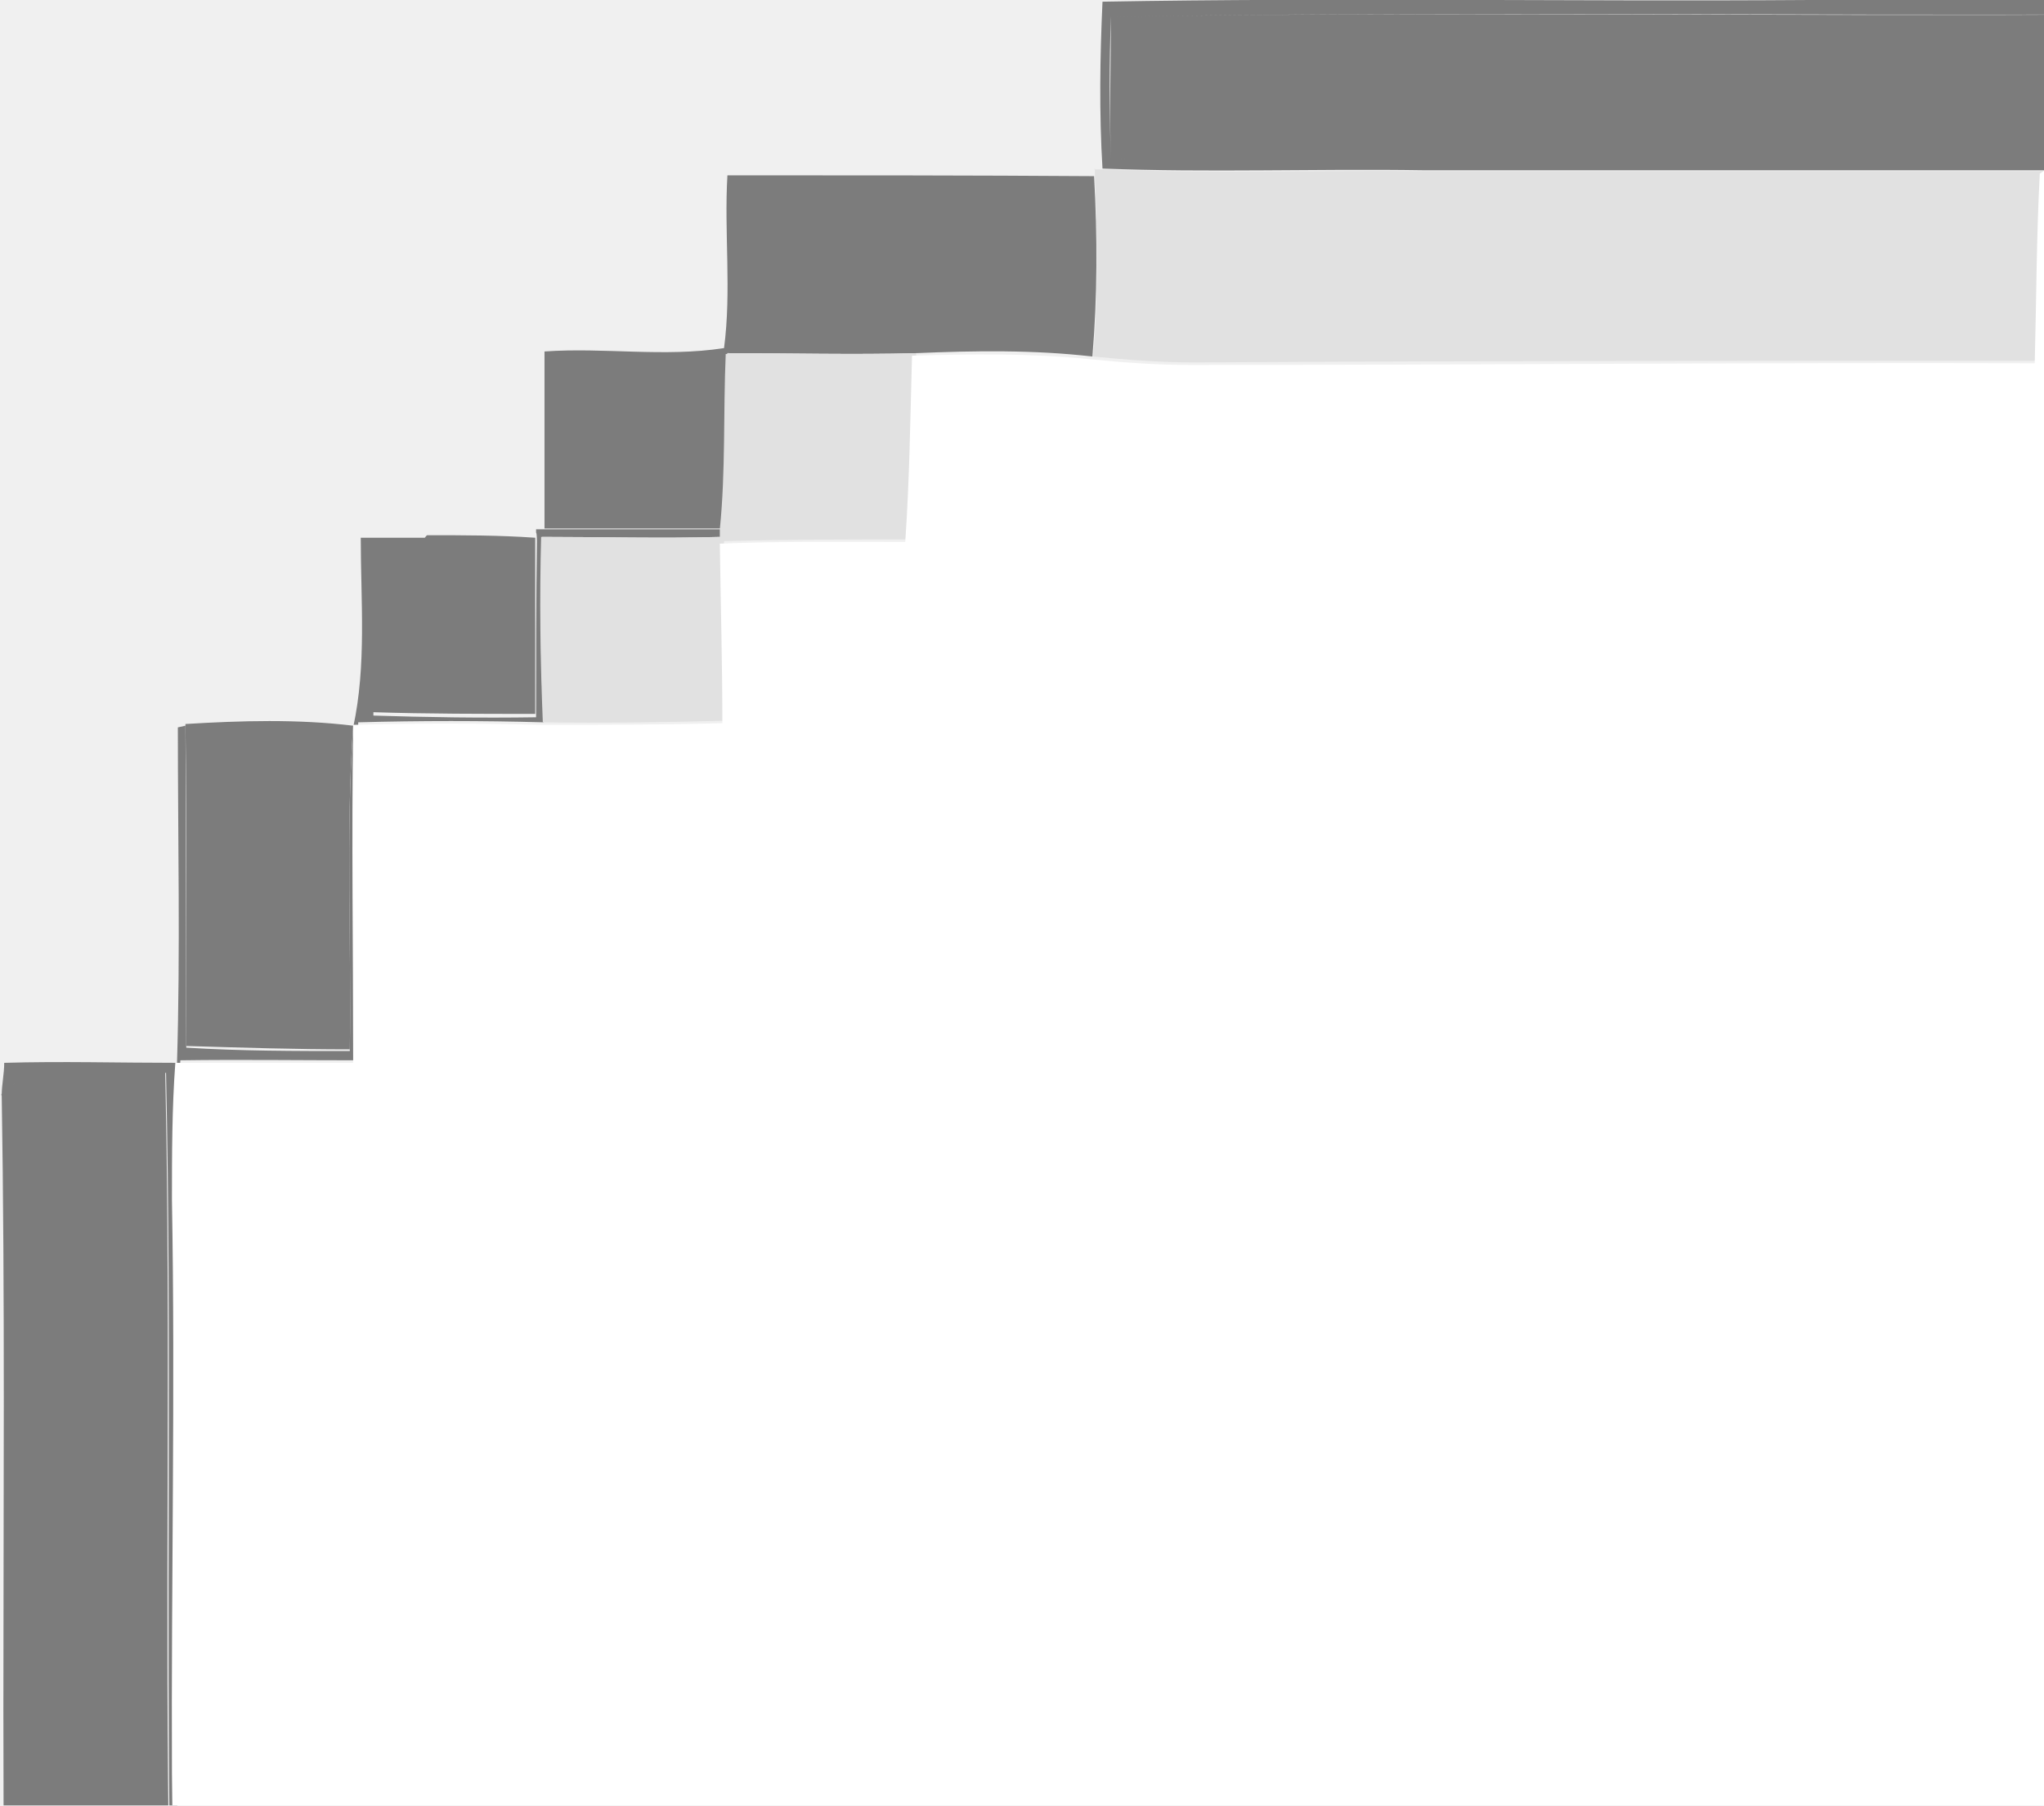
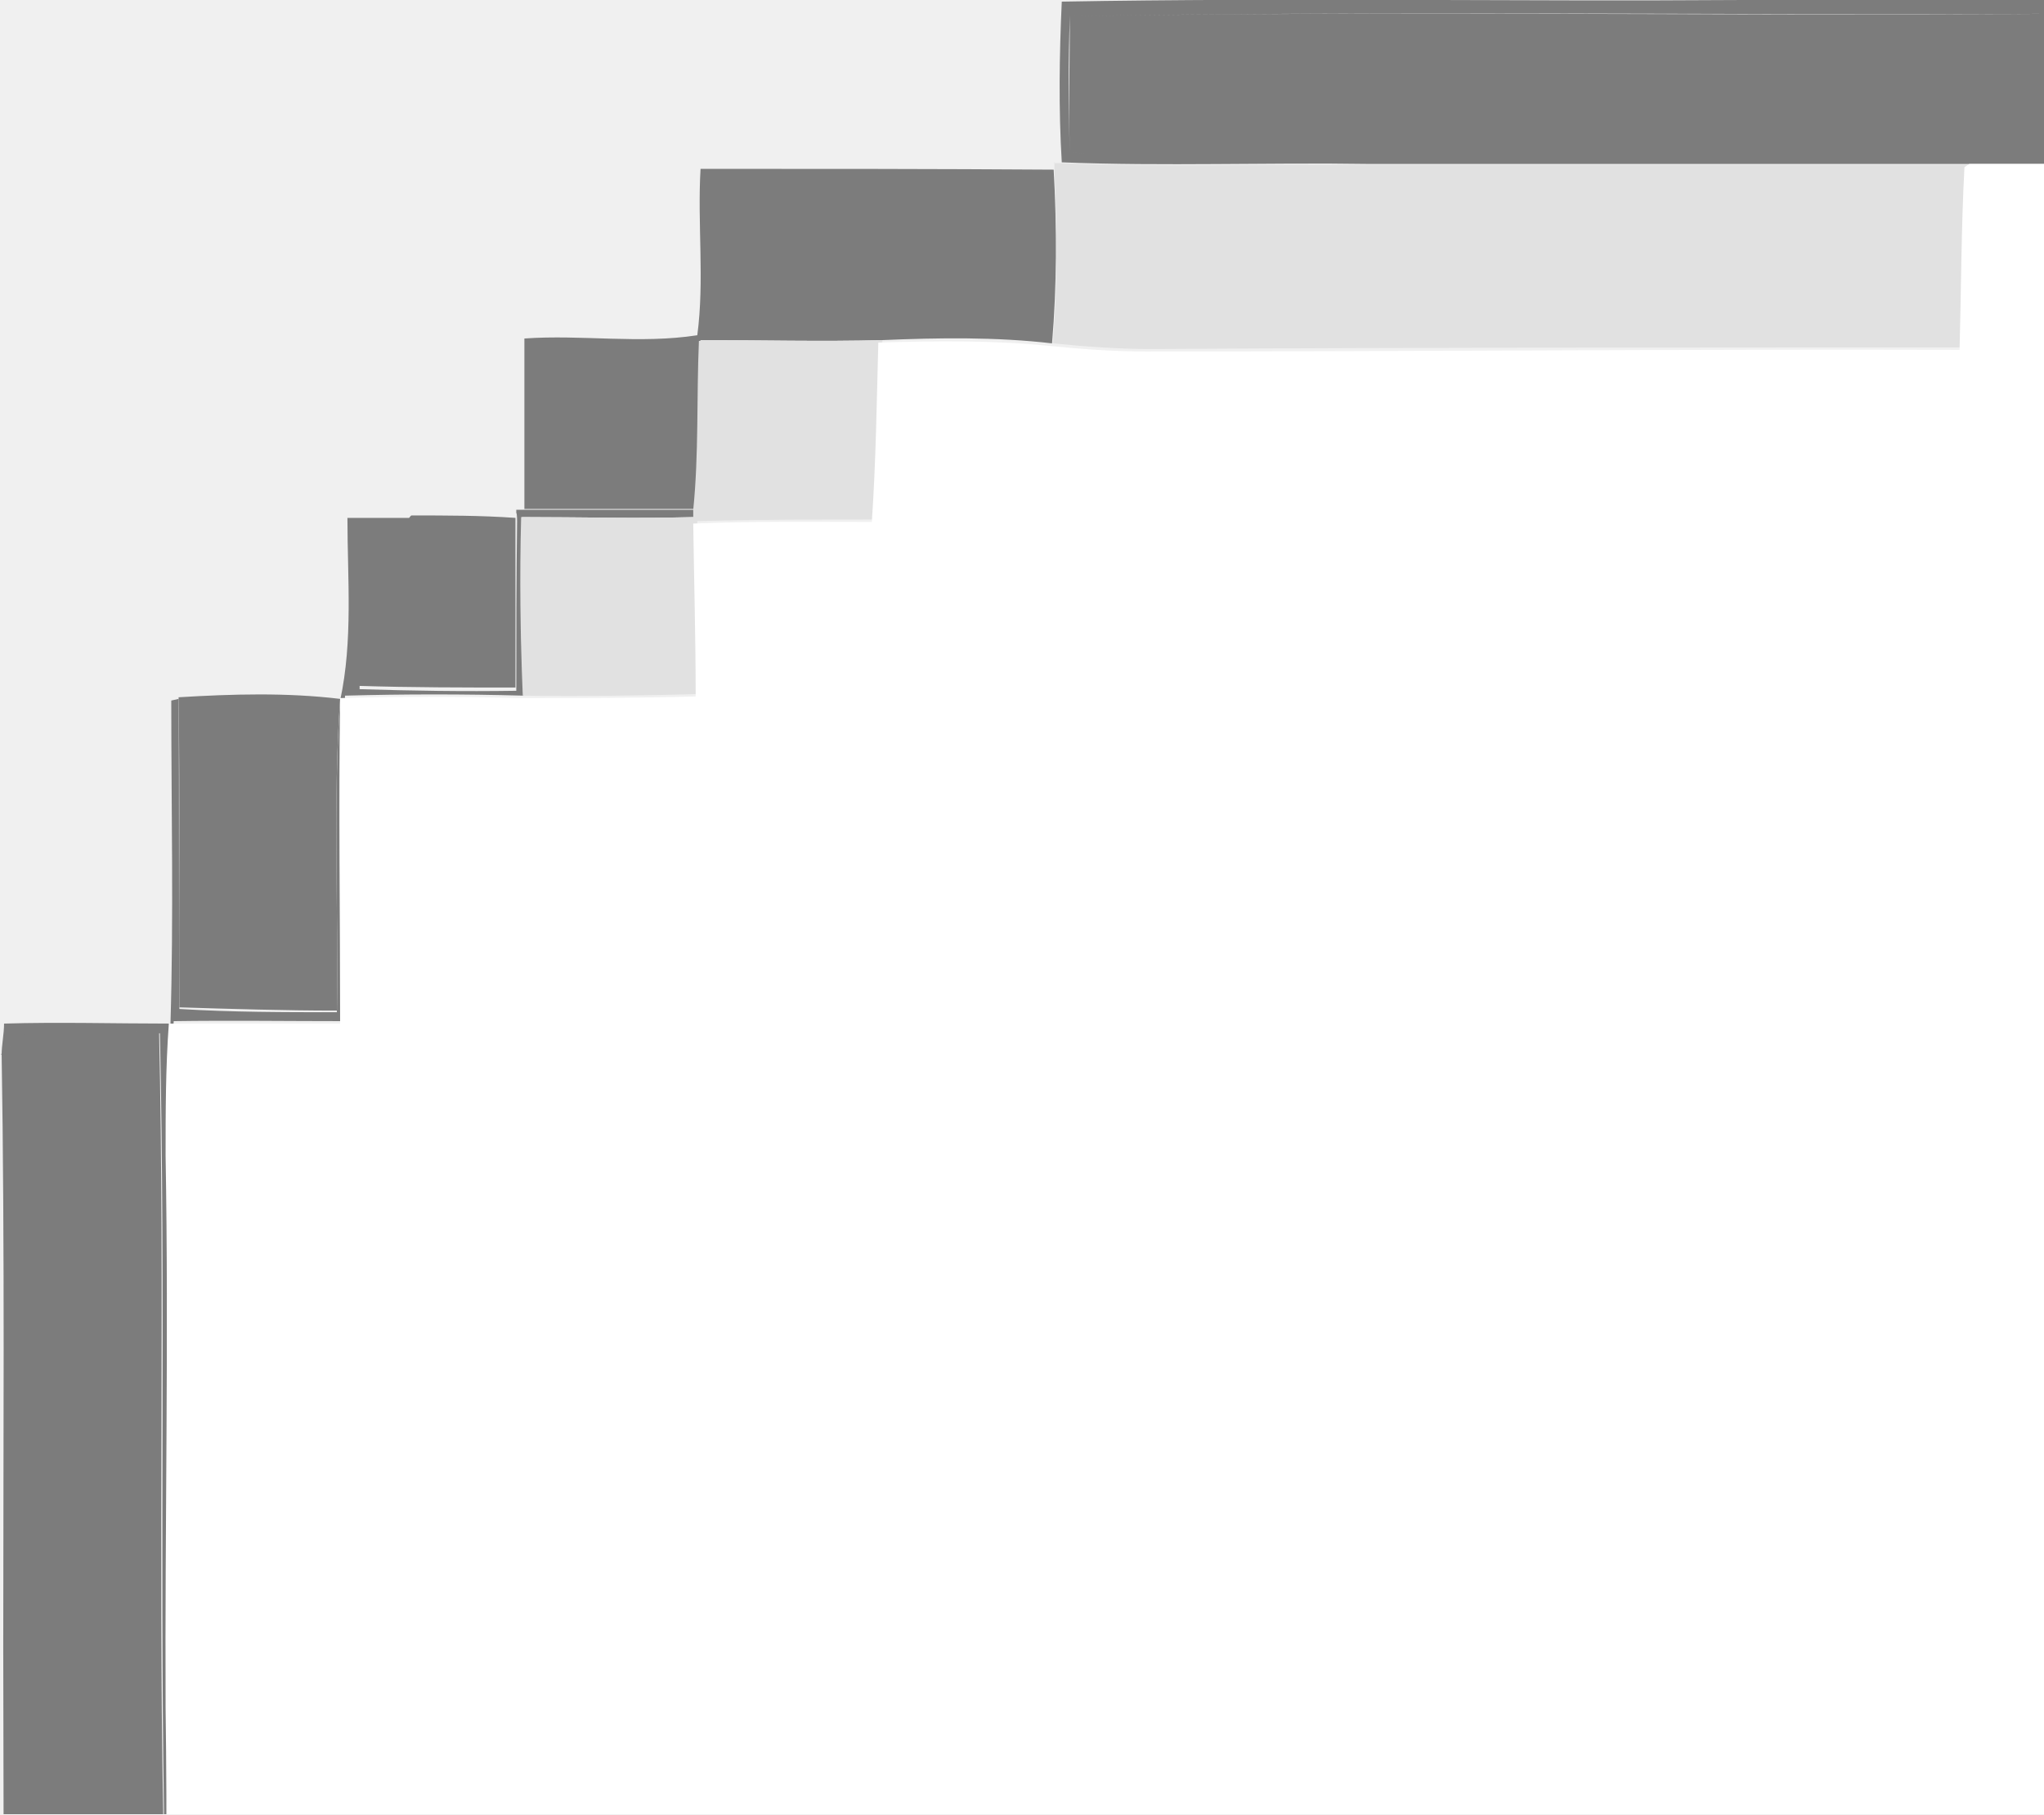
- <svg xmlns="http://www.w3.org/2000/svg" id="_图层_2" version="1.1" viewBox="0 0 242.5 214.2">
+ <svg xmlns="http://www.w3.org/2000/svg" id="_图层_2" version="1.1" preserveAspectRatio="none" viewBox="0 0 251.8 223.5">
  <defs>
    <style>
      .st0 {
        fill: none;
      }

      .st1 {
        fill: #7c7c7c;
      }

      .st2 {
        fill: #528b84;
      }

      .st3 {
        fill: #25375c;
      }

      .st4 {
        clip-path: url(#clippath-1);
      }

      .st5 {
        fill: #a8ec98;
      }

      .st6 {
        fill: #fff;
      }

      .st7 {
        fill: #354e71;
      }

      .st8 {
        fill: #e1e1e1;
      }

      .st9 {
        clip-path: url(#clippath);
      }
    </style>
    <clipPath id="clippath">
-       <rect class="st0" y="0" width="242.5" height="214.2" />
+       <rect class="st0" x="0" y="0" width="251.8" height="223.5" />
    </clipPath>
    <clipPath id="clippath-1">
-       <rect class="st0" y="0" width="242.5" height="468.8" />
+       <rect class="st0" x="0" y="0" width="251.8" height="223.5" />
    </clipPath>
  </defs>
  <g id="Layer_1">
    <g class="st9">
      <g class="st4">
        <g>
          <g>
            <path class="st3" d="M1004.7,41.9c2.4,0,4.9-.2,7.3-.2-2.1,3-4.6,5.9-5.6,9.6-.8,3.7-.4,7.6-.3,11.3,6.9,0,13.9,0,20.8.5,7.3.6,14.7,0,22.1.2.2,7.3.3,14.6-.3,21.9-7.2.3-14.4.2-21.6,0v-21.3c-7.4-.2-14.8-.2-22.1,0,0-7.3,0-14.6,0-21.9h-.2ZM1028.9,65.3c-.5,6.1-.8,12.3-.3,18.4,6.4.5,12.7.5,19.1.2.3-6.2.3-12.5,0-18.7-6.3-.2-12.5-.2-18.8,0h0Z" />
            <path class="st3" d="M1049.3,107.2c-.3-7.1-.3-14.3,0-21.4,7.1-.3,14.2-.2,21.3,0,.4,13.5-.2,26.9.8,40.4,7-.3,14-.9,21-.2,0,71.7-.2,143.3,0,215-7.2.5-14.3.4-21.4.3.3-14.4,0-28.8,0-43.2.4-14.4,0-28.7.2-43.1,0-28.2,0-56.5,0-84.8,0-14.6.2-29.3,0-43.9-7.5-.4-15-.2-22.5-.3v-1c7-1.3,14-.9,21-.5,0-12.5,0-25-.2-37.4-5.9-.2-13.8-1.6-17.4,4.4-2.2,5.7-1.8,12-2.9,17.9v-2.2h0ZM1073.6,127c-.9,4.9-1.3,9.9-1.1,15,.3,13.3,0,26.7,0,40-.7,24.3-.3,48.6-.3,72.9,6.3.2,12.6.2,18.9,0,.6-19.7,0-39.3.2-59,0-23,.3-46.1-.2-69.1-5.8-.3-11.5-.2-17.3.2h0Z" />
            <path class="st3" d="M.1,341c-.1-28.9-.2-57.7,0-86.6,6.9.8,13.8.9,20.7.5.5,14.4.1,28.8.1,43.1.1,14.4.2,28.7,0,43.1-6.9.2-13.9.3-20.9-.1h0Z" />
            <path class="st3" d="M21,341.1c7.2,0,14.3,0,21.5.1-.3,13.9.5,27.9-.6,41.8-7,0-13.9.1-20.9-.1.1-13.9.2-27.9,0-41.8Z" />
            <path class="st3" d="M1049.1,341.4c7.2-.2,14.5-.3,21.8-.2,0,13.9.4,27.8,0,41.8-7.3.1-14.6-.1-21.9.2v22.2c-7.3.2-14.5,0-21.8.1-.2,7.1,0,14.2-.2,21.4-7.4.3-14.7-.4-22.1.4-.8,7.2,0,14.4-.4,21.6-14.1.3-28.3-.8-42.4.2.2,6.5.2,13.1,0,19.6-117.9.2-235.7,0-353.6,0H152.5c-7.6,0-15.2.3-22.7-.3.2-6.5.3-13.1.1-19.6-14.6-.3-29.1,0-43.7,0-.3-7.2,0-14.5,0-21.7-7.3-.2-14.6,0-21.9,0-.2-7.1-.2-14.2,0-21.2-7.3-.6-14.7-.1-22-.4,0-7.5-.4-14.9.2-22.4h21.3c.2,7.4,0,14.8,0,22.1,7.6.2,15.2.2,22.8,0,0,7,0,14-.2,21,14.7,1.1,29.4-.2,44,.6v21.2c49.1.4,98.1,0,147.2.2h542c47.6,0,95.3.2,142.9-.1,0-7.1-.2-14.2,0-21.4,14-.4,28,0,41.9-.1,0-7.2.2-14.3.3-21.5,7.4.1,14.8.2,22.2,0v-22.1c7.3-.1,14.6-.1,21.9-.1.4-13.9,0-27.7.3-41.6h0Z" />
          </g>
          <g>
            <g>
              <path class="st7" d="M130.6.2c0,0,.1,0,.2,0,0,0,0,0,0,0h-.2Z" />
              <path class="st1" d="M962.5,0C925.3-.2,888,0,850.7,0H214.7c-27.9.2-56-.3-83.9.2-.3,6.6-.4,13.2,0,19.8,12.6.5,25.3,0,38,.2,24.6,0,49.2,0,73.8,0,61.4,0,122.8-.1,184.2,0,21.3-.5,42.7.6,64.1-.5h1.7c3.7,0,7.4.5,11.1.5,152.9-.2,305.9,0,458.8-.1,0-6.7,0-13.4,0-20.1ZM131.8,1.9c0,5.7-.2,11.3,0,16.9-.2-5.7-.2-11.3,0-16.9ZM131.8,18.8c4.6.2,9.2.3,13.8.2-4.6,0-9.2,0-13.8-.2ZM159.6,18.9c3.1,0,6.1,0,9.2,0-3.1,0-6.2,0-9.2,0ZM261.6,18.9c12.4,0,24.8,0,37.1,0-12.4,0-24.8,0-37.1,0ZM335.8,19.1c8.1-.1,16.3-.2,24.4-.2-8.1,0-16.2,0-24.4.2h0ZM376.4,18.9c8.1,0,16.2,0,24.4-.2h0c-8.1.2-16.3.2-24.4.2ZM464.8,19h0c3.3,0,6.5-.1,9.8-.1-3.3,0-6.5,0-9.8.1ZM602.7,18.8c29.3.7,58.7,0,88,.3-29.3-.3-58.7.4-88-.3ZM747.7,18.9c40.3.2,80.7-.4,121,.2-40.3-.6-80.7.1-121-.2ZM931.7,19c9.7,0,19.3,0,29-.3-9.7.5-19.3.5-29,.3ZM960.8,10.3c0-2.8,0-5.6-.1-8.3-33.7-.5-67.3,0-101-.3-118.7.3-237.3-.1-356,0-26.7.3-53.3-.1-80,0-57,0-114,.2-171,0-40.3.3-80.6-.4-120.9.3h0c0,0,0,0,0,0,40.3-.7,80.6-.1,120.9-.3,57,.2,114,0,171,0s53.3.4,80,0c118.7-.2,237.3.3,356,0,33.7.3,67.3-.2,101,.3.1,2.8.2,5.6.1,8.4Z" />
            </g>
            <path class="st1" d="M86.4,20.8c14.5,0,29,0,43.4.1.4,7.1.4,14.3-.2,21.4-6.9-.8-14-.7-20.9-.4-7.5.2-14.9,0-22.4,0-.3,6.9,0,13.9-.6,20.8h-21.1v-21c7.1-.5,14.2.7,21.3-.4.9-6.8,0-13.7.4-20.5h0Z" />
            <path class="st7" d="M962.6,21.1c14-.2,28-.4,42.1-.2,0,7,0,14,0,21-7,.2-14,0-21,0s-14,0-21.1,0c0-7,.2-13.9,0-20.9Z" />
            <path class="st7" d="M1012,41.7c5,0,10.1,0,15.1,0,.2,7.1.2,14.2-.3,21.3-6.9-.5-13.8-.5-20.8-.5,0-3.8-.5-7.6.3-11.3,1-3.6,3.5-6.5,5.6-9.6h.1Z" />
            <path class="st1" d="M64.7,62.8h-1.1v.4c.1,0,.1,1,.1,1-.1,7-.1,13.9-.1,20.9-6.5.1-12.9,0-19.3-.2,0-.1,0-.3,0-.4,6.4.2,12.8.2,19.2.2,0-6.9,0-13.9,0-20.9-4.3-.3-8.5-.3-12.8-.3h0c-.1,0-.2.2-.3.3-2.5,0-5,0-7.6,0,0,7.5.7,15.1-.9,22.5-.9,12.8-.2,25.6-.4,38.4-6.5,0-12.9,0-19.4-.4-.1-12.7,0-25.5-.1-38.2l-.9.2c0,13.3.3,26.6-.1,39.8-6.9,0-13.7-.2-20.5,0,0,1.3-.3,2.6-.3,3.9,1.4-1.2,2.7-2.8,4.7-3,4.9-.6,9.9,0,14.8.3.7,31.9,0,63.9.5,95.8,0,9.7-.4,19.5.6,29.2.2-14.1.4-28.1.2-42.2-.2-22.7.3-45.3,0-68,0-5.5,0-10.9.4-16.3,7-.1,14.1,0,21.1,0-.2-13.4-.2-26.7,0-40.1,7.3-.2,14.7-.2,22,0-.4-7.3-.4-14.7-.2-22,7.1,0,14.2.2,21.4,0v-.9c-7,0-14.1,0-21.1,0Z" />
            <path class="st7" d="M1028.9,65.3c6.2-.3,12.5-.3,18.8,0,.3,6.2.4,12.5,0,18.7-6.4.3-12.8.3-19.1-.2-.5-6.1-.2-12.3.3-18.4h0Z" />
            <path class="st1" d="M22,85.9c6.6-.4,13.3-.6,19.9.2-.9,12.8-.2,25.6-.4,38.4-6.5,0-12.9-.2-19.4-.4-.1-12.7.1-25.4-.1-38.2Z" />
            <path class="st7" d="M1052.2,91.4c3.6-6,11.5-4.6,17.4-4.4.3,12.5,0,24.9.2,37.4-7-.4-14-.8-21,.5,0-5.2.2-10.4.5-15.6,1.1-5.9.6-12.3,2.9-17.9Z" />
            <path class="st1" d="M.1,129.9c1.4-1.1,2.7-2.8,4.7-3,4.9-.6,9.9,0,14.8.3.7,31.9-.1,63.9.5,95.8.1,9.7-.4,19.5.6,29.2,0,.7.1,2,.2,2.6-6.9.4-13.8.4-20.7-.5.4-17.1.2-34.3.2-51.4,0-24.4.2-48.8-.2-73.2H.2v.2Z" />
            <path class="st7" d="M1073.6,127c5.8-.3,11.5-.4,17.3-.2.5,23,0,46.1.2,69.1-.2,19.7.4,39.3-.2,59-6.3.1-12.6.1-18.9,0,0-24.3-.3-48.6.3-72.9.2-13.3.4-26.7,0-40-.2-5,.3-10,1.1-15h0Z" />
          </g>
          <g>
            <path class="st8" d="M129.8,20.1h.9c12.7.5,25.4.1,38,.2h73.8c-.5,7.5-.5,15-.6,22.5-33.4,0-66.8,0-100.1.2-4,0-8.1-.3-12.1-.7.6-7.1.5-14.2.2-21.4v-.9h0Z" />
            <path class="st8" d="M86.3,41.9c7.5,0,14.9.2,22.4,0-.2,7.4-.2,14.8-.8,22.1-7.3,0-14.7,0-22,.2,0,7.1.2,14.2.3,21.3-7.3.2-14.6.3-21.8.2-.3-7.3-.4-14.7-.2-22,7.1,0,14.2.2,21.2,0v-.9c.7-6.9.4-13.9.7-20.8h.2Z" />
            <path class="st5" d="M983.7,41.9c7,0,14,.2,21,0,0,7.3,0,14.6,0,21.9h22.1c.2,7.1.2,14.2,0,21.3,7.2.2,14.4.3,21.6,0h.8v.6c-.4,7.1-.3,14.3,0,21.4-7.5-.2-14.9,0-22.4-.3,0-7,0-14,0-21-7.4-.2-14.8-.2-22.2,0,0-7.2,0-14.4,0-21.7-7-.2-13.9-.2-20.8-.2v-22.1h0v.2Z" />
            <path class="st5" d="M1048.8,125.9c7.5,0,15,0,22.5.3,0,14.6,0,29.3,0,43.9-7.4-.4-14.9-.5-22.3-.4-.2-14.6,0-29.2,0-43.8h-.2Z" />
            <path class="st5" d="M20.8,254.9c7.3-.3,14.5-.2,21.8,0,0,14.1-.3,28.2.2,42.3,7.2.2,14.4.2,21.7,0,0,7.3,0,14.6,0,22,7.3.2,14.6.2,22,0,0,7.2,0,14.4.2,21.6h44c0,6.9-.1,13.8,0,20.7,277.2-.2,554.4,0,831.7-.1,0-6.9,0-13.7.2-20.6,14-.2,27.9.3,41.9-.2.2-7.2.3-14.3.4-21.5,7.3.1,14.5.1,21.8,0,0-7.1,0-14.2.2-21.4,7.3-.3,14.6-.3,21.9,0,.3,7.3.3,14.5,0,21.8-7.3-.1-14.7-.1-22,0v21.2h-22v20.9h-42.1c-.2,7-.2,13.9,0,20.9-143.9.3-287.8,0-431.7.2-133.6-.2-267.2,0-400.8-.1.1-7,.1-13.9-.1-20.9-14.5-.1-28.9,0-43.4,0,0-7,0-14-.4-21h-22.1c0-7,0-14.1,0-21.1-7.1-.2-14.1-.2-21.2,0-.2-7.2-.2-14.4-.2-21.6-7.2-.1-14.4,0-21.6,0,0-14.4.4-28.8-.1-43.1h-.3Z" />
            <path class="st5" d="M1048.8,255c7.4-.1,14.8-.2,22.3-.1,0,14.4,0,28.7-.2,43.1h-22v-42.9h-.1Z" />
          </g>
          <path class="st6" d="M242.5,20.2h184.2c21.4-.4,42.8.6,64.1-.5h1.7c3.7.1,7.4.5,11.1.5,152.9-.3,305.9,0,458.8-.1v.9c.2,7,0,13.9,0,20.9,7,0,14-.2,21.1,0v22.1c6.9,0,13.9,0,20.8.2.2,7.2.2,14.4,0,21.7,7.4,0,14.8,0,22.2,0,.2,7,.2,14,0,21,7.4,0,14.9,0,22.4.3v2.2c-.3,5.2-.4,10.4-.5,15.6v1c0,14.6-.2,29.2,0,43.8,7.4,0,14.9,0,22.3.4-.2,28.2,0,56.5,0,84.8-7.4,0-14.9,0-22.3.1v42.9c-7.3-.4-14.6-.4-21.9,0,0,7.1,0,14.2-.2,21.4-7.3.2-14.6.2-21.8,0,0,7.2-.2,14.3-.4,21.5-14,.5-27.9,0-41.9.2,0,6.9-.2,13.7-.2,20.6-277.2.2-554.5,0-831.7.1-.1-6.9,0-13.8,0-20.7-14.7,0-29.3-.1-44,0,0-7.2,0-14.4-.2-21.6-7.3.1-14.6.1-22,0,0-7.3-.2-14.6,0-22-7.2.1-14.4.1-21.7,0-.4-14.1,0-28.2-.2-42.3-7.3-.2-14.5-.3-21.8,0,0-.7-.1-2-.2-2.6.3-14.1.4-28.1.2-42.2-.1-22.7.4-45.3,0-68,0-5.4,0-10.9.4-16.3h21.1c0-13.4-.2-26.7,0-40.1,7.3-.2,14.6-.2,22,0,7.3,0,14.6,0,21.8-.2,0-7.1-.2-14.2-.3-21.3,7.3-.3,14.6-.2,22-.2.5-7.3.6-14.7.8-22.1,7-.2,14-.3,20.9.4,4,.4,8,.7,12.1.7,33.4,0,66.8-.3,100.2-.2.2-7.5.2-15,.6-22.5h0l.6-.4Z" />
          <path class="st2" d="M21,298h21.6c0,7.2,0,14.4.2,21.6,7.1-.1,14.1-.1,21.2,0,.2,7,.2,14.1,0,21.1,7.3.1,14.7.1,22,0,.4,7,.4,14,.4,21h43.4c.2,7,.2,13.9.1,20.9,133.6.2,267.2,0,400.7.1,143.9-.2,287.8.1,431.7-.2,0-7,0-13.9,0-20.9h42.1v-20.9h22v-21.2c7.3-.2,14.6-.2,22,0,.3-7.3.3-14.5,0-21.8,7.3.1,14.7,0,22,0,0,14.4.4,28.8,0,43.2-7.3,0-14.5,0-21.8.2-.2,13.9.2,27.7-.3,41.6-7.3,0-14.6,0-21.9.1v22.1c-7.4.2-14.8.1-22.2,0,0,7.2-.2,14.3-.3,21.5-14,0-28-.3-41.9.1,0,7.1,0,14.2,0,21.4-47.6.3-95.3,0-142.9.1H277.3c-49.1-.1-98.1.2-147.2-.2-.2-7.1-.2-14.2,0-21.2-14.7-.8-29.4.5-44-.6,0-7,.2-14,.2-21-7.6.1-15.2.1-22.8,0,.2-7.4.2-14.8,0-22.1h-22.1c1.1-13.9.3-27.8.6-41.8-7.2-.1-14.3-.2-21.5-.1.2-14.4.1-28.7,0-43.1h.5Z" />
        </g>
      </g>
    </g>
  </g>
</svg>
